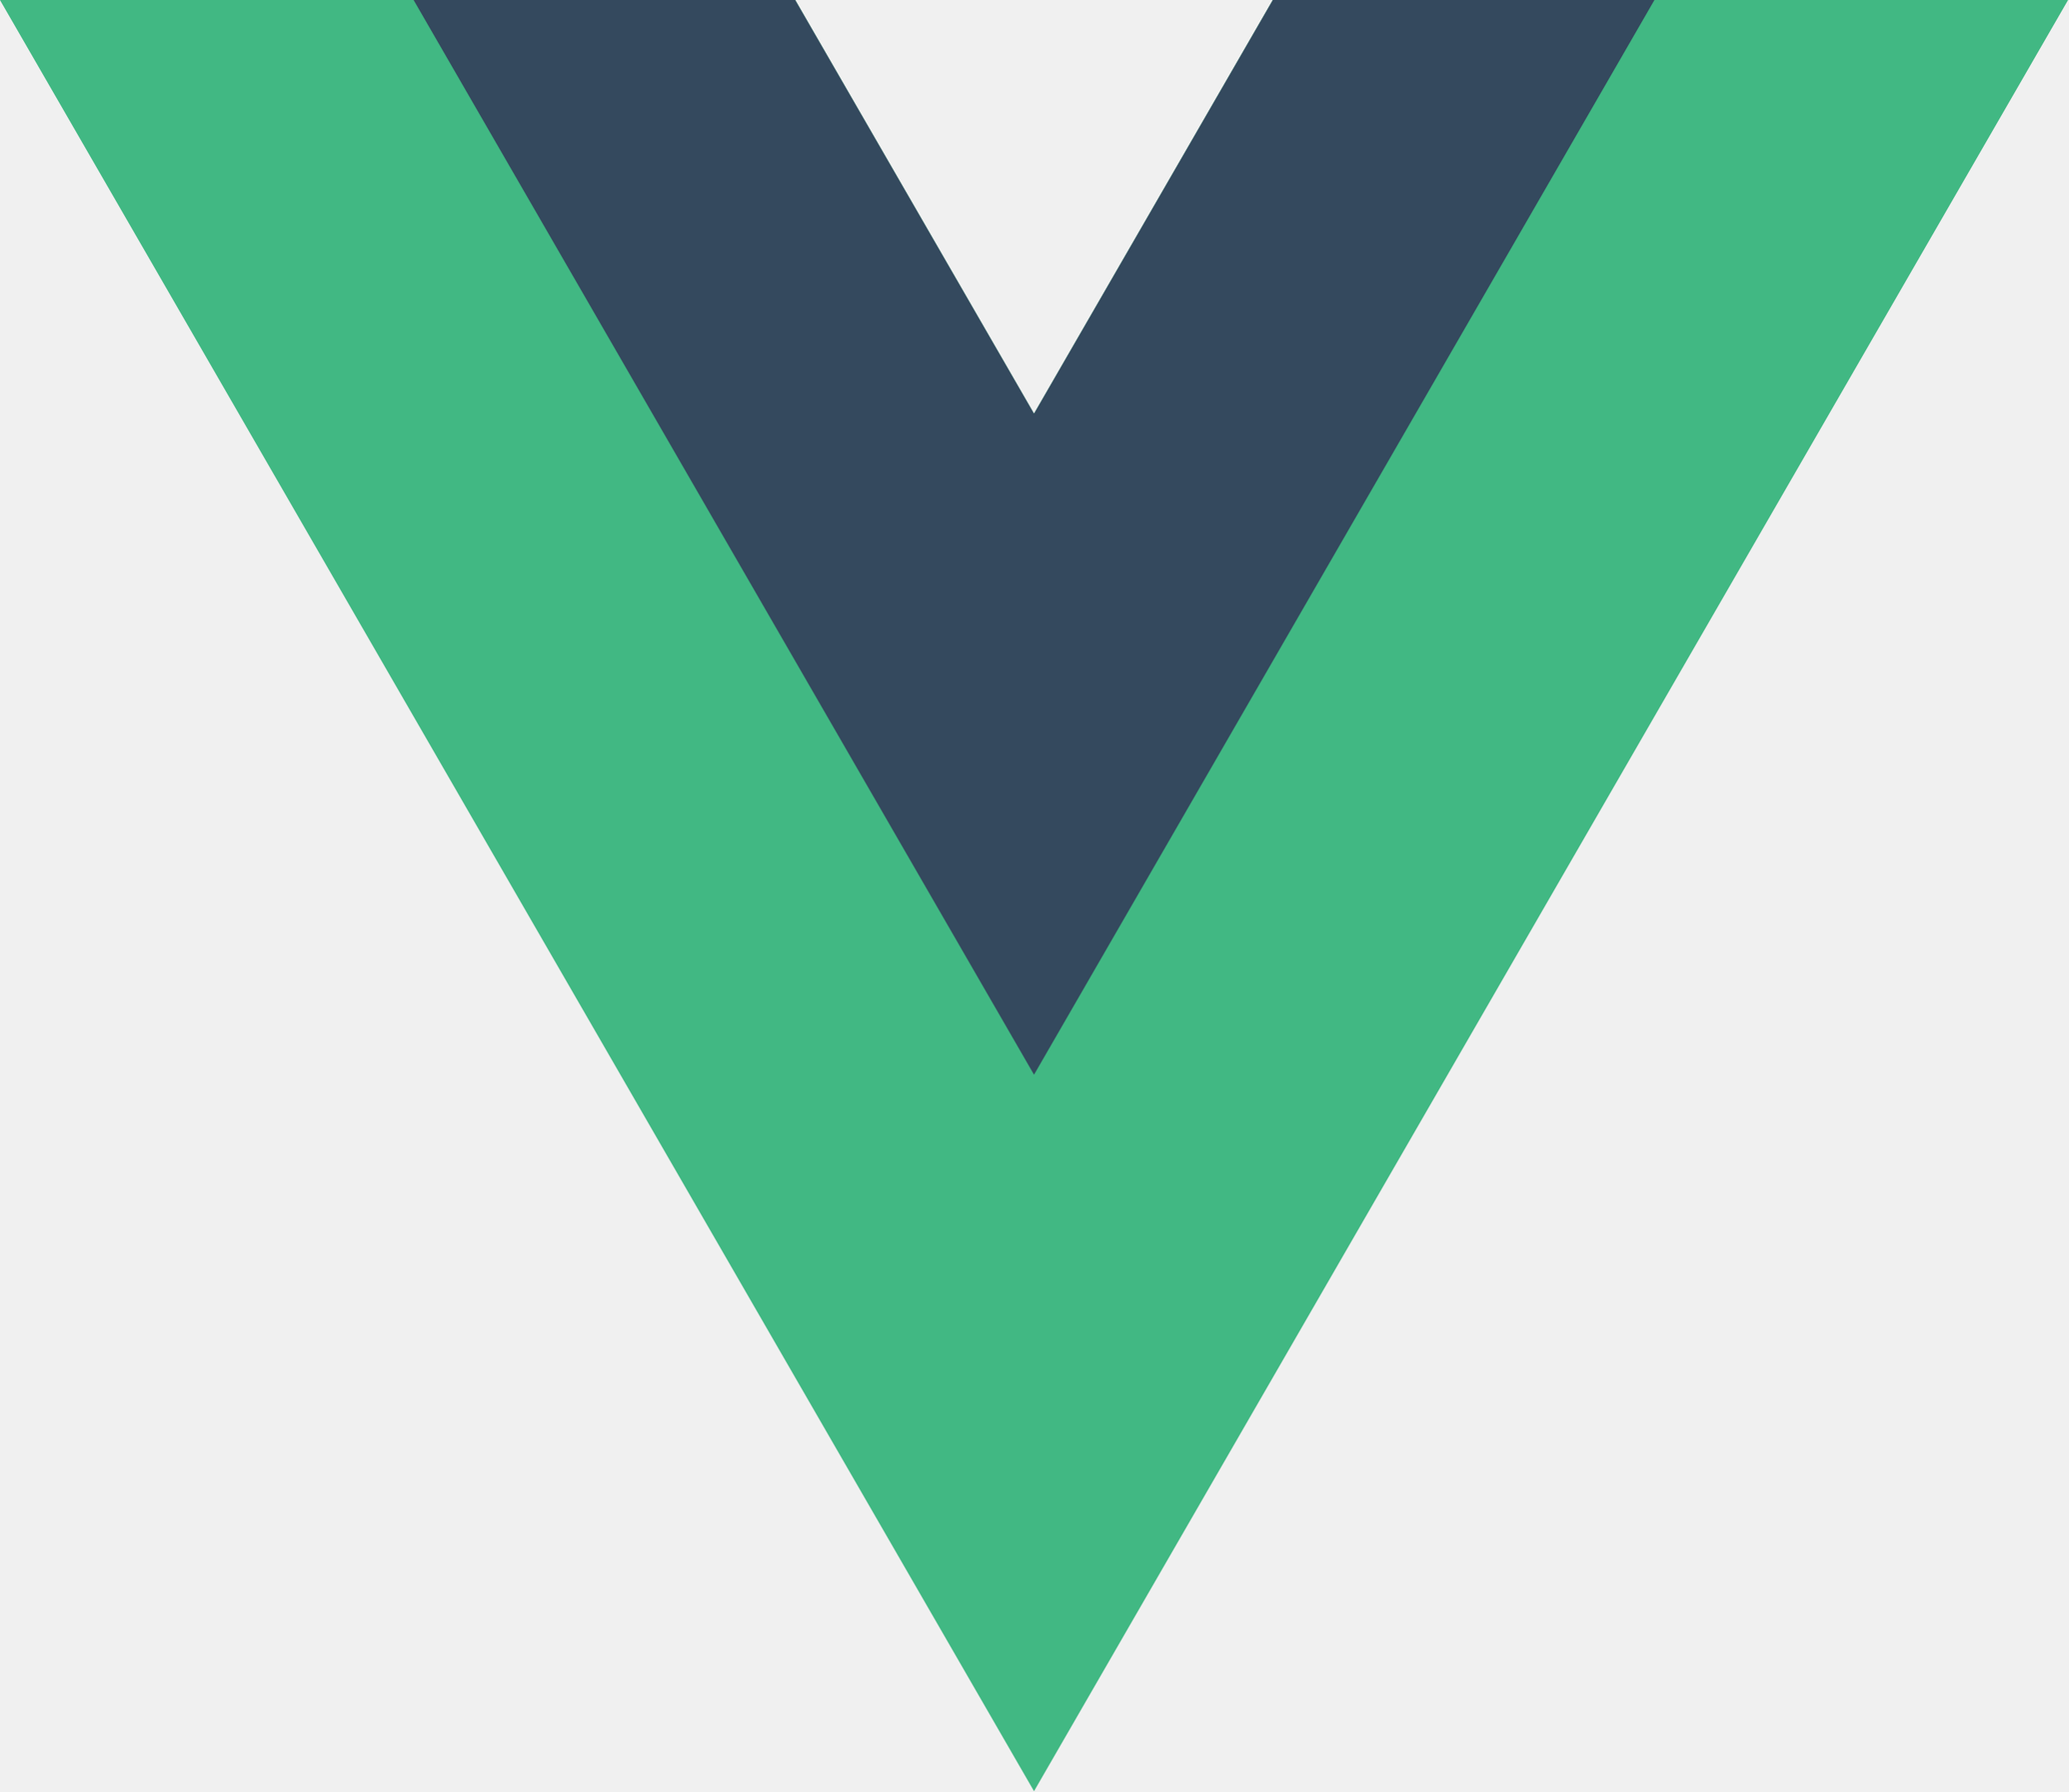
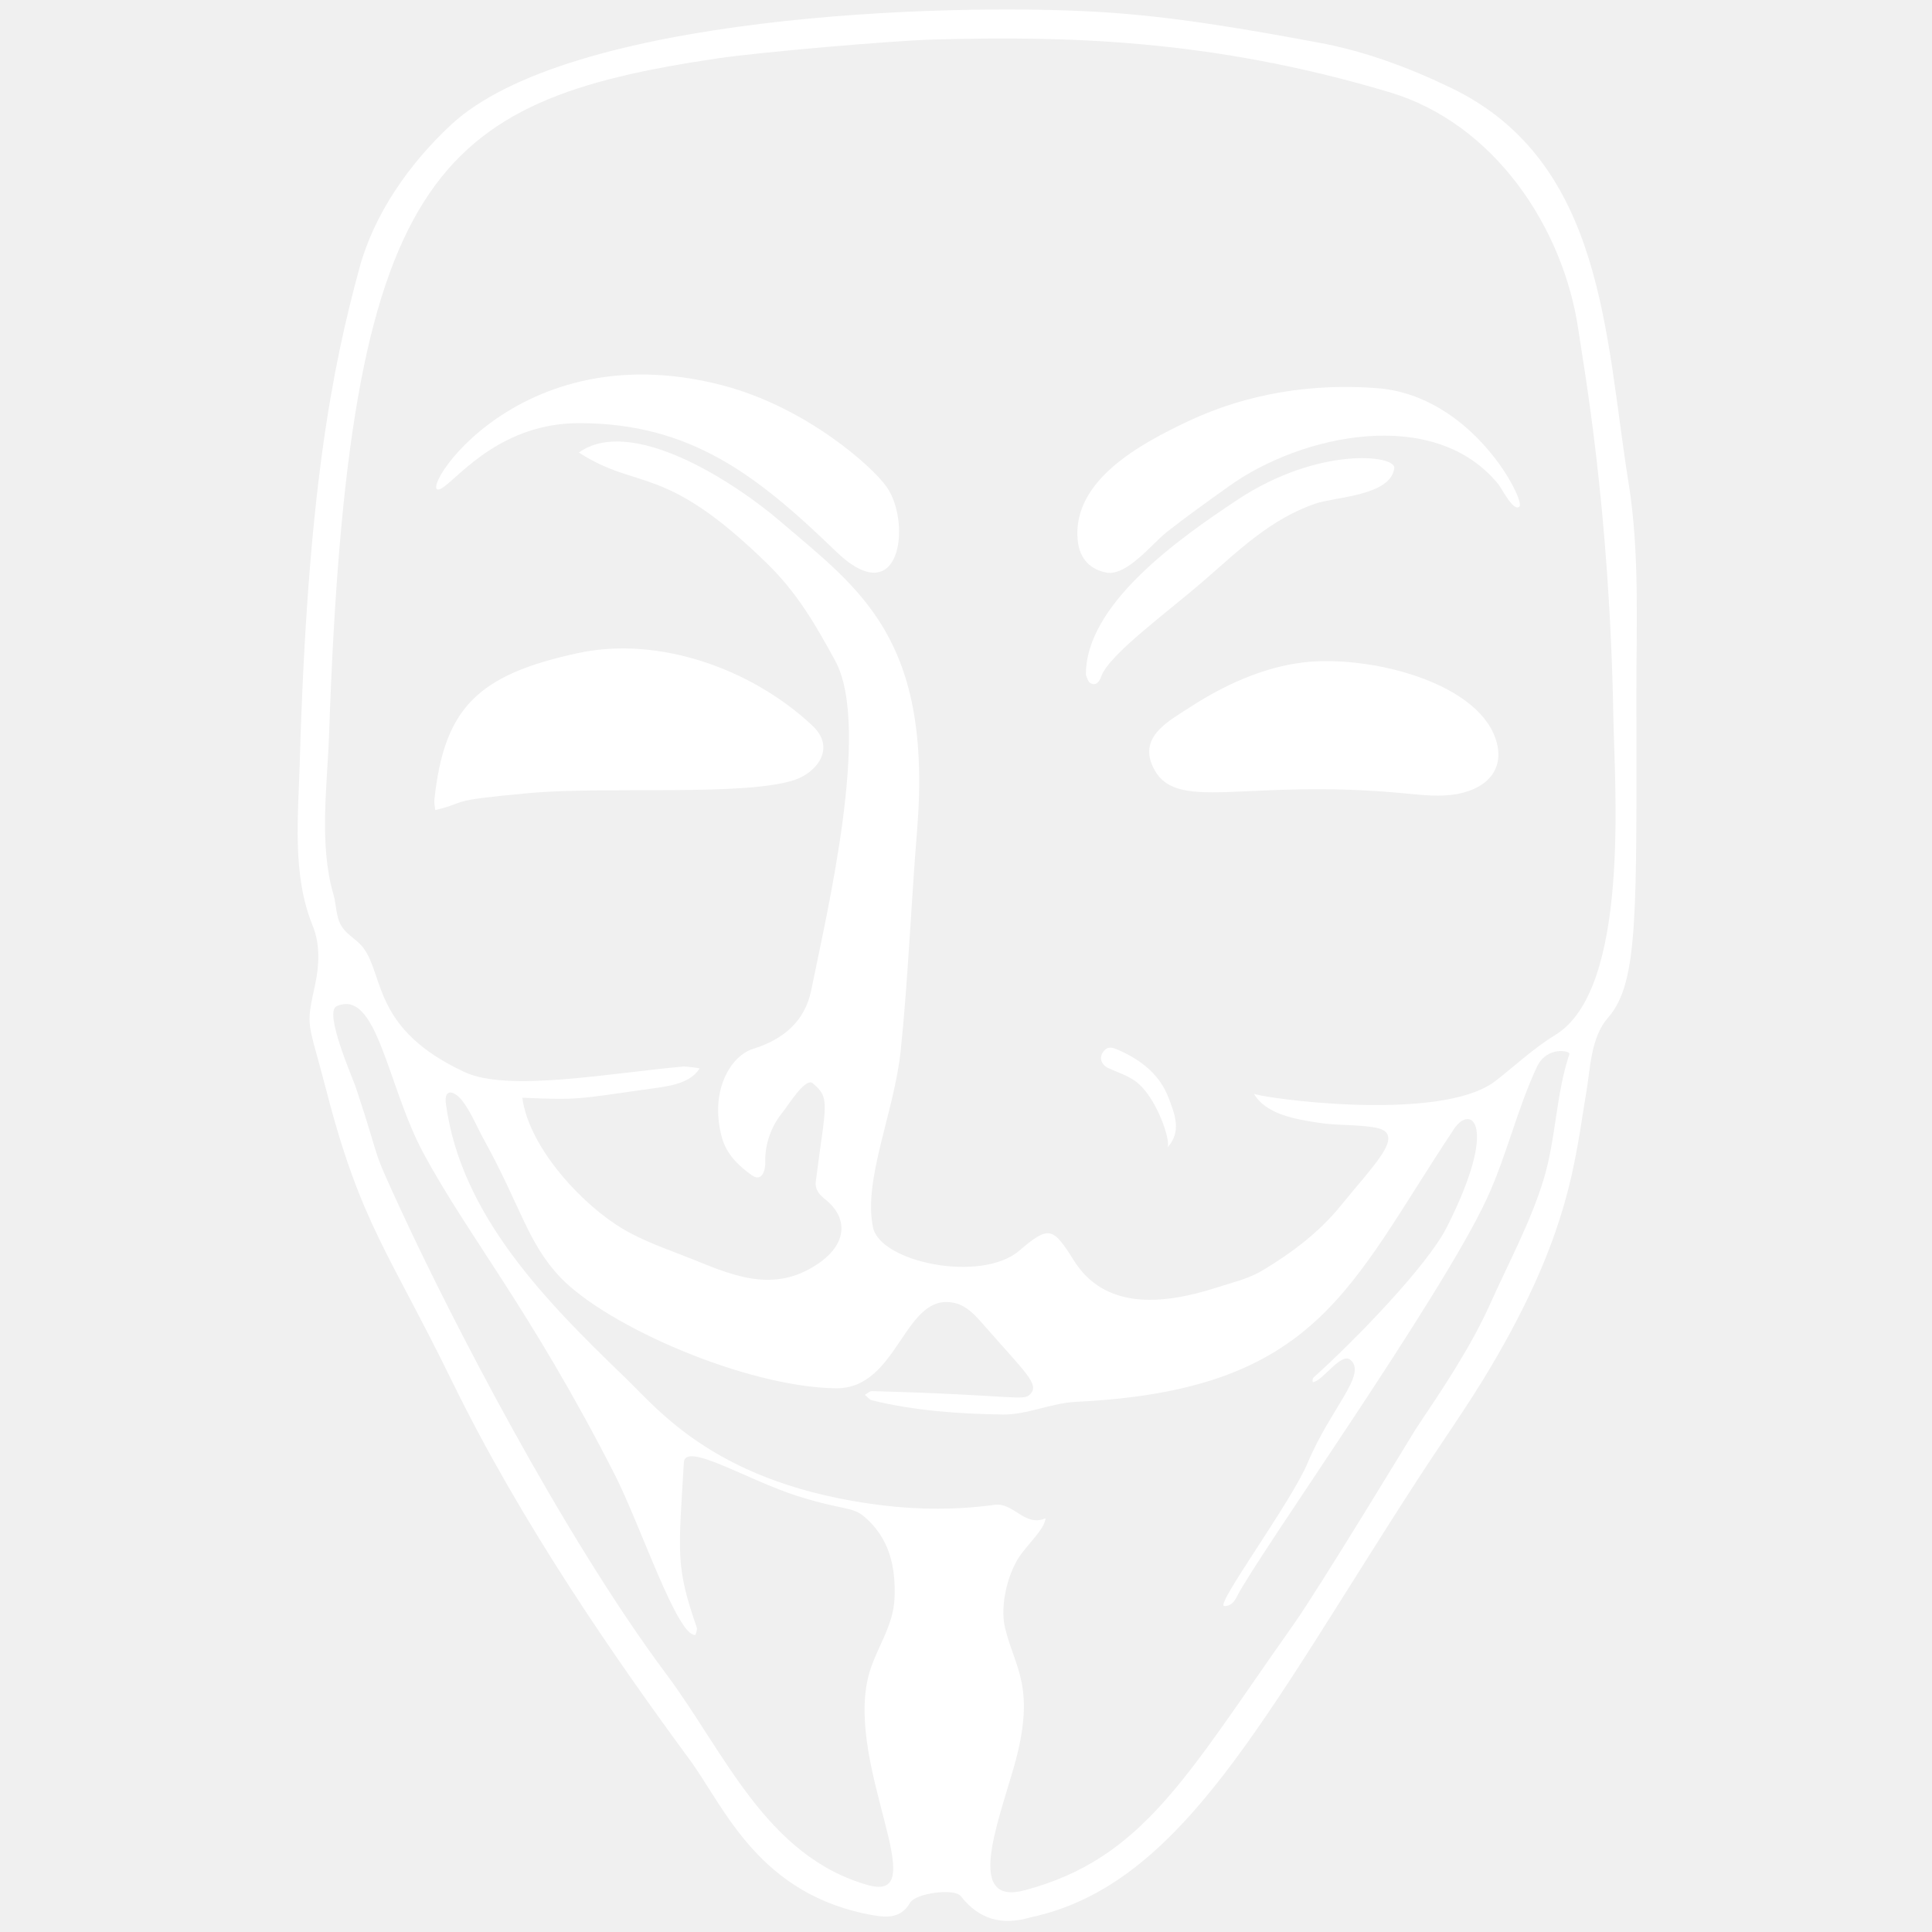
- <svg xmlns="http://www.w3.org/2000/svg" viewBox="0 0 261.76 226.69">
-   <path d="M161.096.001l-30.225 52.351L100.647.001H-.005l130.877 226.688L261.749.001z" fill="#41b883" />
-   <path d="M161.096.001l-30.225 52.351L100.647.001H52.346l78.526 136.01L209.398.001z" fill="#34495e" />
+ <svg xmlns="http://www.w3.org/2000/svg" version="1.1" id="Layer_1" x="0px" y="0px" viewBox="0 0 1617.206 1617.206" enable-background="new 0 0 1177.594 1617.206" xml:space="preserve" width="1617.206" height="1617.206">
+   <defs id="defs1227" />
+   <g id="g1222" transform="translate(226.5994,0.1182998)" style="fill:#ffffff;fill-opacity:1.0">
+     <path d="m 635.716,1604.91 c -23.622,6.883 -42.734,1.76 -58.047,-17.821 -5.357,-6.851 -37.873,-2.604 -42.568,5.626 -7.299,12.792 -19.17,12.346 -29.999,10.489 C 408.274,1586.6 379.674,1512.231 350.697,1472.842 289.606,1389.801 210.297,1275.951 151.902,1156.333 99.529,1049.062 75.422,1024.192 46.76,913.417 30.958,852.346 29.125,861.238 37.095,824.422 40.497,808.705 41.696,790.857 35.165,774.872 17.75,732.253 23.01,683.308 24.304,638.421 30.773,414.012 50.983,309.947 74.239,224.295 86.648,178.593 116.203,136.7 150.83,104.448 249.31,12.724 562.727,2.107 693.492,9.878 c 62.046,3.687 122.838,14.444 183.515,25.648 38.44,7.098 75.409,20.734 111.249,38.039 128.515,62.051 128.674,208.305 148.301,330.106 9.372,58.156 6.574,117.701 6.599,176.383 0.079,182.874 2.056,242.423 -23.631,271.576 -14.593,16.563 -14.807,42.181 -18.336,62.856 -9.47,55.495 -13.1,117.536 -81.03,231.526 -18.512,31.064 -39.46,60.526 -59.131,90.814 -128.739,198.22 -197.726,341.098 -325.312,368.084 z m 187.24,-689.606 c 1.651,2.889 156.074,25.454 202.463,-10.742 16.552,-12.915 32.072,-27.506 49.871,-38.366 63.013,-38.448 49.563,-209.071 48.588,-265.974 -3.004,-175.273 -25.013,-294.548 -29.243,-323.871 -12.512,-86.72 -71.02,-173.12 -157.584,-199.105 C 786.064,31.923 662.89,30.084 554.745,32.969 520.921,33.871 409.134,43.533 373.89,48.774 135.422,84.235 65.042,145.737 48.871,614.115 c -1.474,42.681 -8.599,92.783 3.609,134.328 2.546,8.665 1.933,18.609 6.703,26.529 4.509,7.487 13.058,11.302 18.261,18.219 17.829,23.702 7.761,68.285 84.92,104.124 36.368,16.893 121.194,0.824 183.308,-4.714 1.357,-0.121 13.569,1.274 13.313,1.684 -8.205,13.124 -27.064,14.978 -41.34,16.982 -62.024,8.706 -59.379,9.523 -107.015,7.48 4.971,37.983 43.064,82.633 78.083,105.983 20.467,13.647 44.092,20.915 66.705,30.158 34.616,14.151 68.501,27.366 104.538,1.563 21.329,-15.272 24.463,-36.583 4.014,-52.8 -5.014,-3.977 -8.56,-8.296 -7.697,-15.025 8.326,-64.91 12.54,-69.401 -2.626,-82.044 -6.161,-5.125 -21.323,19.792 -24.772,23.9 -9.899,11.792 -15.411,27.279 -14.908,42.69 0.182,5.586 -2.499,16.615 -11.121,10.541 -11.498,-8.1 -21.5,-17.872 -25.287,-32.082 -10.448,-39.195 7.805,-68.05 26.124,-73.743 25.532,-7.934 43.484,-23.196 48.732,-49.016 13.381,-65.829 50.148,-220.632 20.138,-275.805 -16.697,-30.698 -31.844,-56.869 -57.037,-81.481 -86.732,-84.728 -107.236,-60.442 -157.574,-92.897 42.9,-30.763 127.21,22.071 169.446,58.298 65.42,56.112 126.858,97.29 113.633,258.55 -5.018,61.182 -7.349,122.703 -13.676,183.812 -5.328,51.451 -31.701,108.369 -23.131,148.093 6.291,29.157 90.47,46.476 122.302,19.374 24.564,-20.914 28.09,-20.274 45.551,7.831 25.722,41.402 73.626,37.91 120.125,22.896 12.885,-4.161 26.597,-7.35 37.993,-14.206 24.581,-14.786 47.604,-31.997 65.887,-54.669 27.541,-34.153 55.339,-60.103 28.637,-64.907 -15.681,-2.821 -31.84,-1.587 -47.652,-4.057 -18.101,-2.826 -43.985,-6.703 -54.101,-24.4 z m -226.735,192.937 c -6.413,-7.33 -13.415,-15.035 -22.85,-17.453 -43.62,-11.177 -46.985,72.108 -100.716,71.189 -75.385,-1.289 -191.303,-52.065 -230.229,-92.897 -27.351,-28.69 -33.384,-60.018 -63.937,-115.239 -5.729,-10.354 -10.789,-22.93 -17.919,-32.282 -6.471,-8.488 -15.766,-11.437 -13.903,2.409 12.656,94.064 85.186,166.593 150.309,229.329 28.009,26.982 76.848,89.746 214.905,106.637 31.19,3.816 62.728,3.875 94.002,-0.418 16.024,-2.2 25.49,19.007 42.706,11.2 -0.706,8.002 -10.152,16.764 -19.804,29.216 -11.548,14.899 -18.565,43.329 -14.191,62.143 7.844,33.742 26.847,49.679 7.346,117.458 -14.038,48.791 -40.182,115.808 9.322,102.594 99.329,-26.512 135.624,-96.181 225.184,-222.81 20.943,-29.611 101.252,-162.049 101.935,-163.073 22.784,-34.12 45.978,-68.25 62.851,-105.924 15.16,-33.849 32.923,-66.484 43.993,-102.239 10.749,-34.718 10.364,-71.536 21.885,-105.968 0.868,-2.595 -18.902,-7.036 -27.329,11.035 -16.604,35.604 -25.152,74.053 -41.775,110.042 -38.337,82.996 -191.845,298.513 -209.414,333.461 -1.841,3.662 -4.992,7.975 -10.505,7.545 -7.593,-0.592 56.211,-87.118 69.802,-119.55 19.319,-46.101 50.056,-74.191 35.971,-86.43 -7.952,-6.889 -23.928,18.608 -31.648,18.615 -0.174,-0.974 -0.227,-3.042 0.606,-3.788 32.904,-29.496 94.809,-92.736 111.536,-125.718 44.163,-87.082 20.197,-103.493 6.187,-82.464 -88.049,132.161 -113.65,218.645 -316.134,228.426 -21.088,1.019 -41.396,10.934 -61.619,10.638 -36.601,-0.537 -73.574,-3.098 -109.54,-11.896 -2.205,-0.539 -3.935,-3.016 -5.887,-4.592 1.965,-1.082 3.957,-3.152 5.892,-3.101 120.412,3.208 126.792,8.797 132.621,2.467 7.698,-8.358 -3.688,-17.453 -39.653,-58.562 z M 55.206,842.134 c -11.004,4.871 13.432,60.082 16.169,68.321 22.897,68.916 10.65,44.093 38.576,104.381 41.027,88.573 133.96,269.515 221.455,386.755 48.711,65.272 83.293,152.103 168.464,176.218 55.943,15.839 -18.624,-99.063 0.428,-174.772 5.675,-22.55 20.994,-41.065 21.911,-65.764 1.004,-27.042 -4.758,-50.084 -25.151,-67.699 -10.115,-8.737 -18.028,-5.428 -55.766,-17.315 -41.754,-13.152 -94.403,-45.999 -95.451,-28.282 -4.548,76.91 -6.976,86.834 10.73,138.063 0.619,1.791 -0.4,4.715 -1.099,6.374 -15.111,1.676 -46,-92.129 -67.709,-134.646 C 217.482,1096.125 164.658,1033.724 127.711,964.933 97.448,908.588 89.199,827.086 55.206,842.134 Z" id="path1208" style="fill:#ffffff;fill-opacity:1.0" />
+     <path d="m 257.612,546.481 c 67.603,-14.477 145.595,13.516 195.873,60.874 20.117,18.949 3.138,39.166 -14.471,45.209 -41.316,14.18 -157.572,5.268 -222.673,11.178 -71.472,6.489 -49.112,7.049 -78.569,14.237 -0.282,-2.893 -1.074,-5.84 -0.772,-8.67 8.185,-76.522 35.845,-104.675 120.612,-122.828 z" id="path1210" style="fill:#ffffff;fill-opacity:1.0" />
+     <path d="m 950.286,664.078 c -136.941,-13.306 -193.816,17.871 -212.16,-23.062 -11.149,-24.879 13.573,-37.596 31.664,-49.335 28.03,-18.19 60.855,-33.27 94.308,-37.284 54.223,-6.506 144.176,15.659 160.97,63.225 8.93,25.294 -6.277,41.953 -31.211,46.759 -14.315,2.758 -29.06,1.107 -43.571,-0.303 z" id="path1212" style="fill:#ffffff;fill-opacity:1.0" />
+     <path d="m 377.668,322.296 c 70.086,18.123 126,68.003 138.07,85.363 20.828,29.954 11.564,106.164 -42.842,53.563 -66.255,-64.058 -121.745,-106.974 -214.36,-107.148 -64.46,-0.121 -99.488,43.293 -113.727,53.43 -30.84,21.957 51.593,-132.081 232.859,-85.208 z" id="path1214" style="fill:#ffffff;fill-opacity:1.0" />
+     <path d="m 675.454,451.707 c -4.536,-50.091 53.532,-80.803 92.547,-99.238 49.341,-23.314 103.841,-31.848 158.062,-27.682 80.097,6.156 123.863,93.592 119.289,98.932 -4.71,5.498 -14.971,-15.084 -17.656,-18.395 -53.471,-65.942 -165.021,-41.814 -225.354,1.395 -17.665,12.651 -35.411,25.215 -52.479,38.67 -11.824,9.321 -33.289,36.911 -50.232,33.809 -12.77,-2.337 -22.674,-10.887 -24.177,-27.491 z" id="path1216" style="fill:#ffffff;fill-opacity:1.0" />
+     <path d="M 682.387,564.943 C 681.797,505.799 760.426,450.573 809.064,418.338 877,373.312 941.9,380.725 940.502,391.713 c -2.976,23.348 -49.479,23.963 -66.106,29.739 -37.419,13 -63.349,38.468 -92.509,63.809 -31.799,27.634 -80.256,62.463 -86.755,81.012 -1.368,3.905 -4.066,8.071 -8.877,5.499 -2.324,-1.242 -3.104,-5.372 -3.868,-6.829 z" id="path1218" style="fill:#ffffff;fill-opacity:1.0" />
+     <path d="m 750.481,960.615 c 3.236,-3.537 -5.7,-33.147 -19.996,-49.495 -8.824,-10.091 -18.096,-11.936 -29.463,-17.242 -5.675,-2.65 -7.973,-8.62 -4.009,-13.788 3.542,-4.618 7.299,-3.617 12.514,-1.318 19.022,8.387 34.484,20.295 42.076,40.136 5.319,13.899 11.119,28.328 -1.122,41.707 z" id="path1220" style="fill:#ffffff;fill-opacity:1.0" />
+   </g>
</svg>
